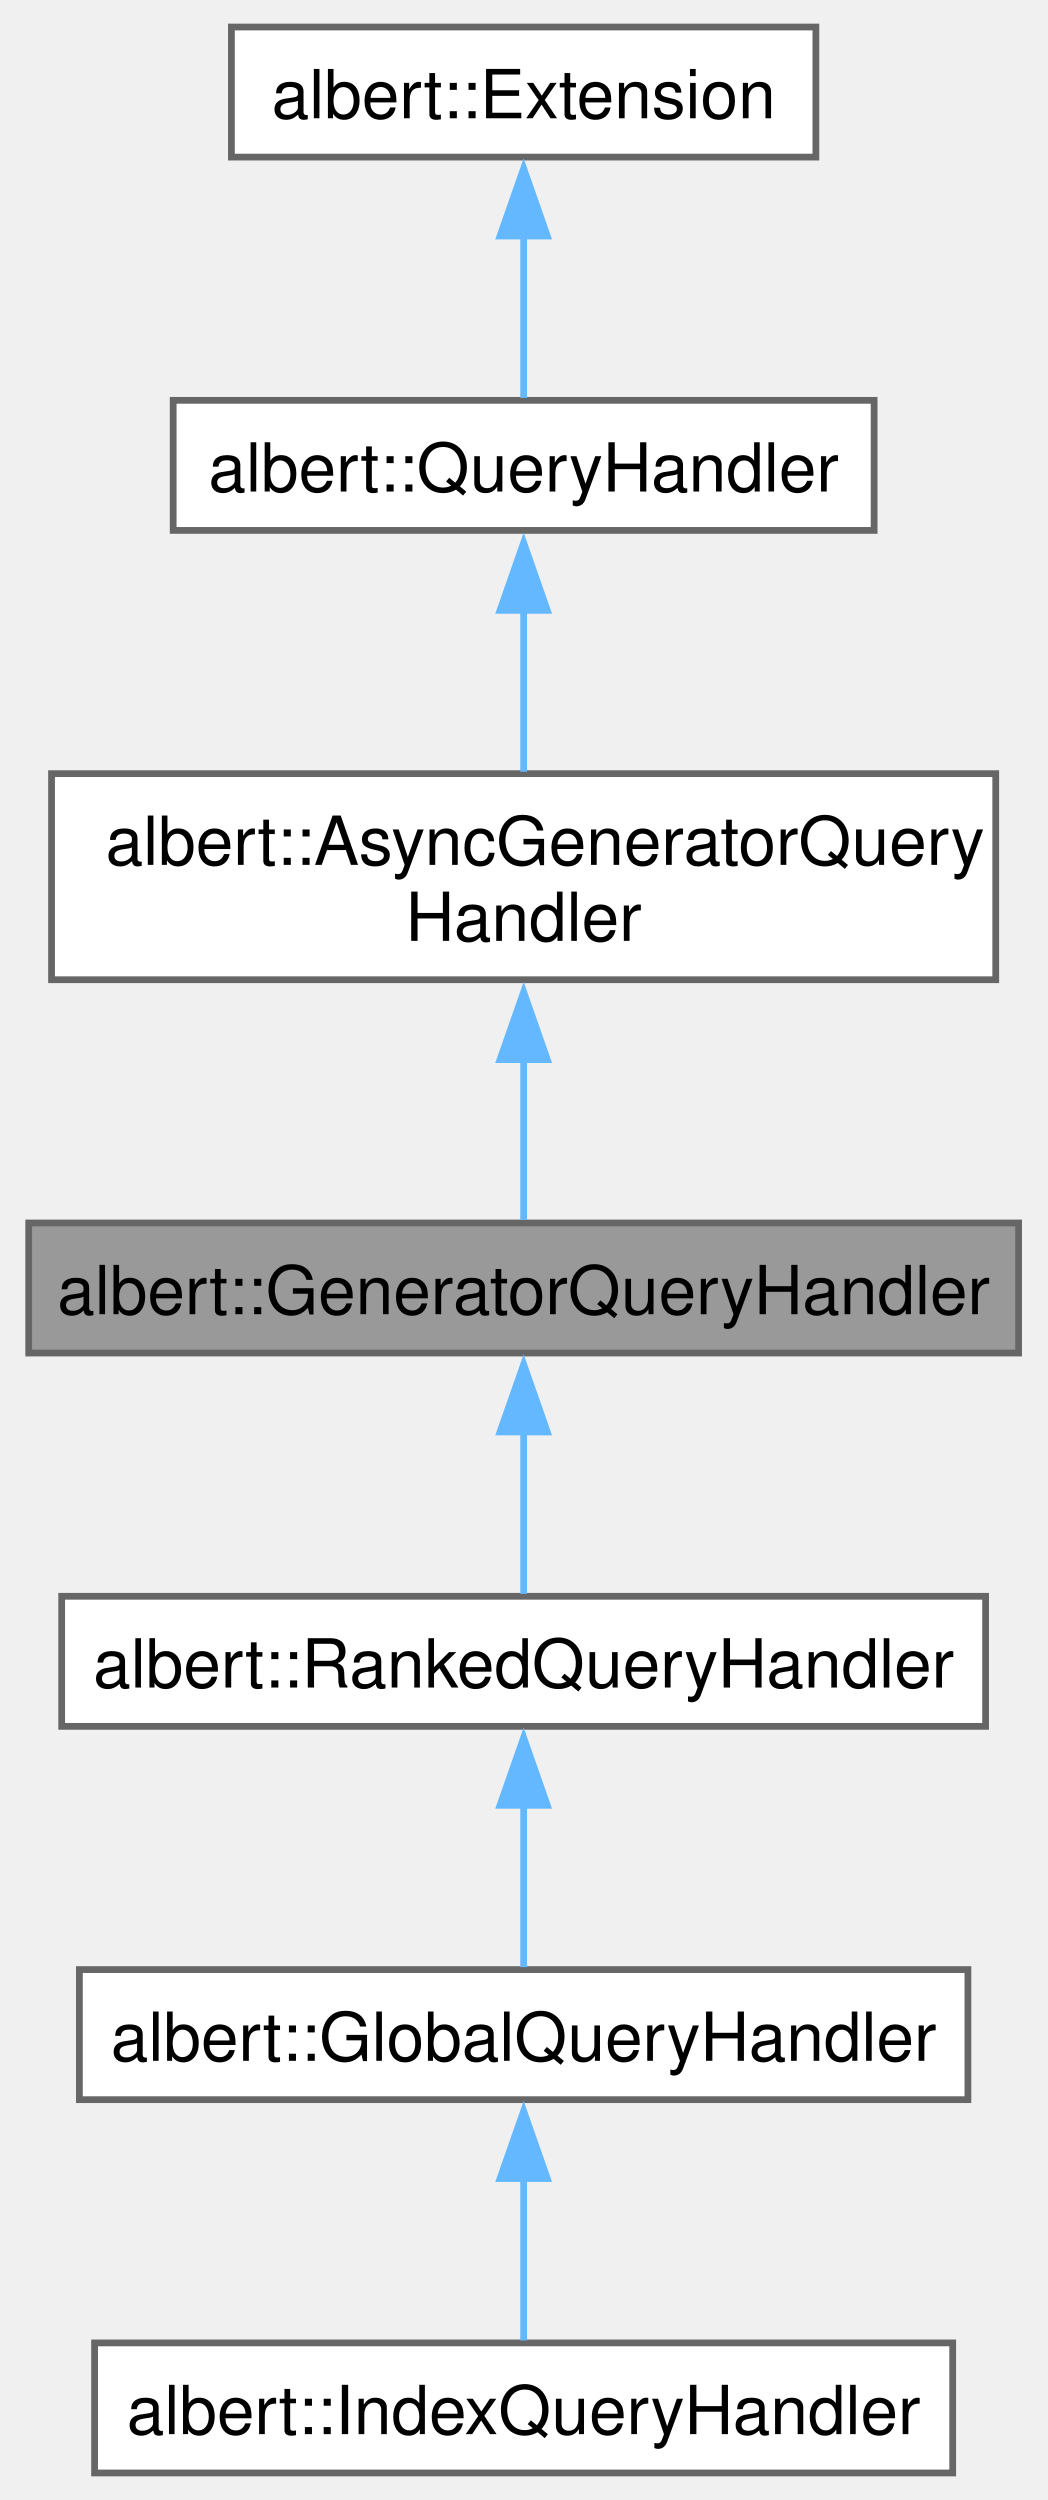
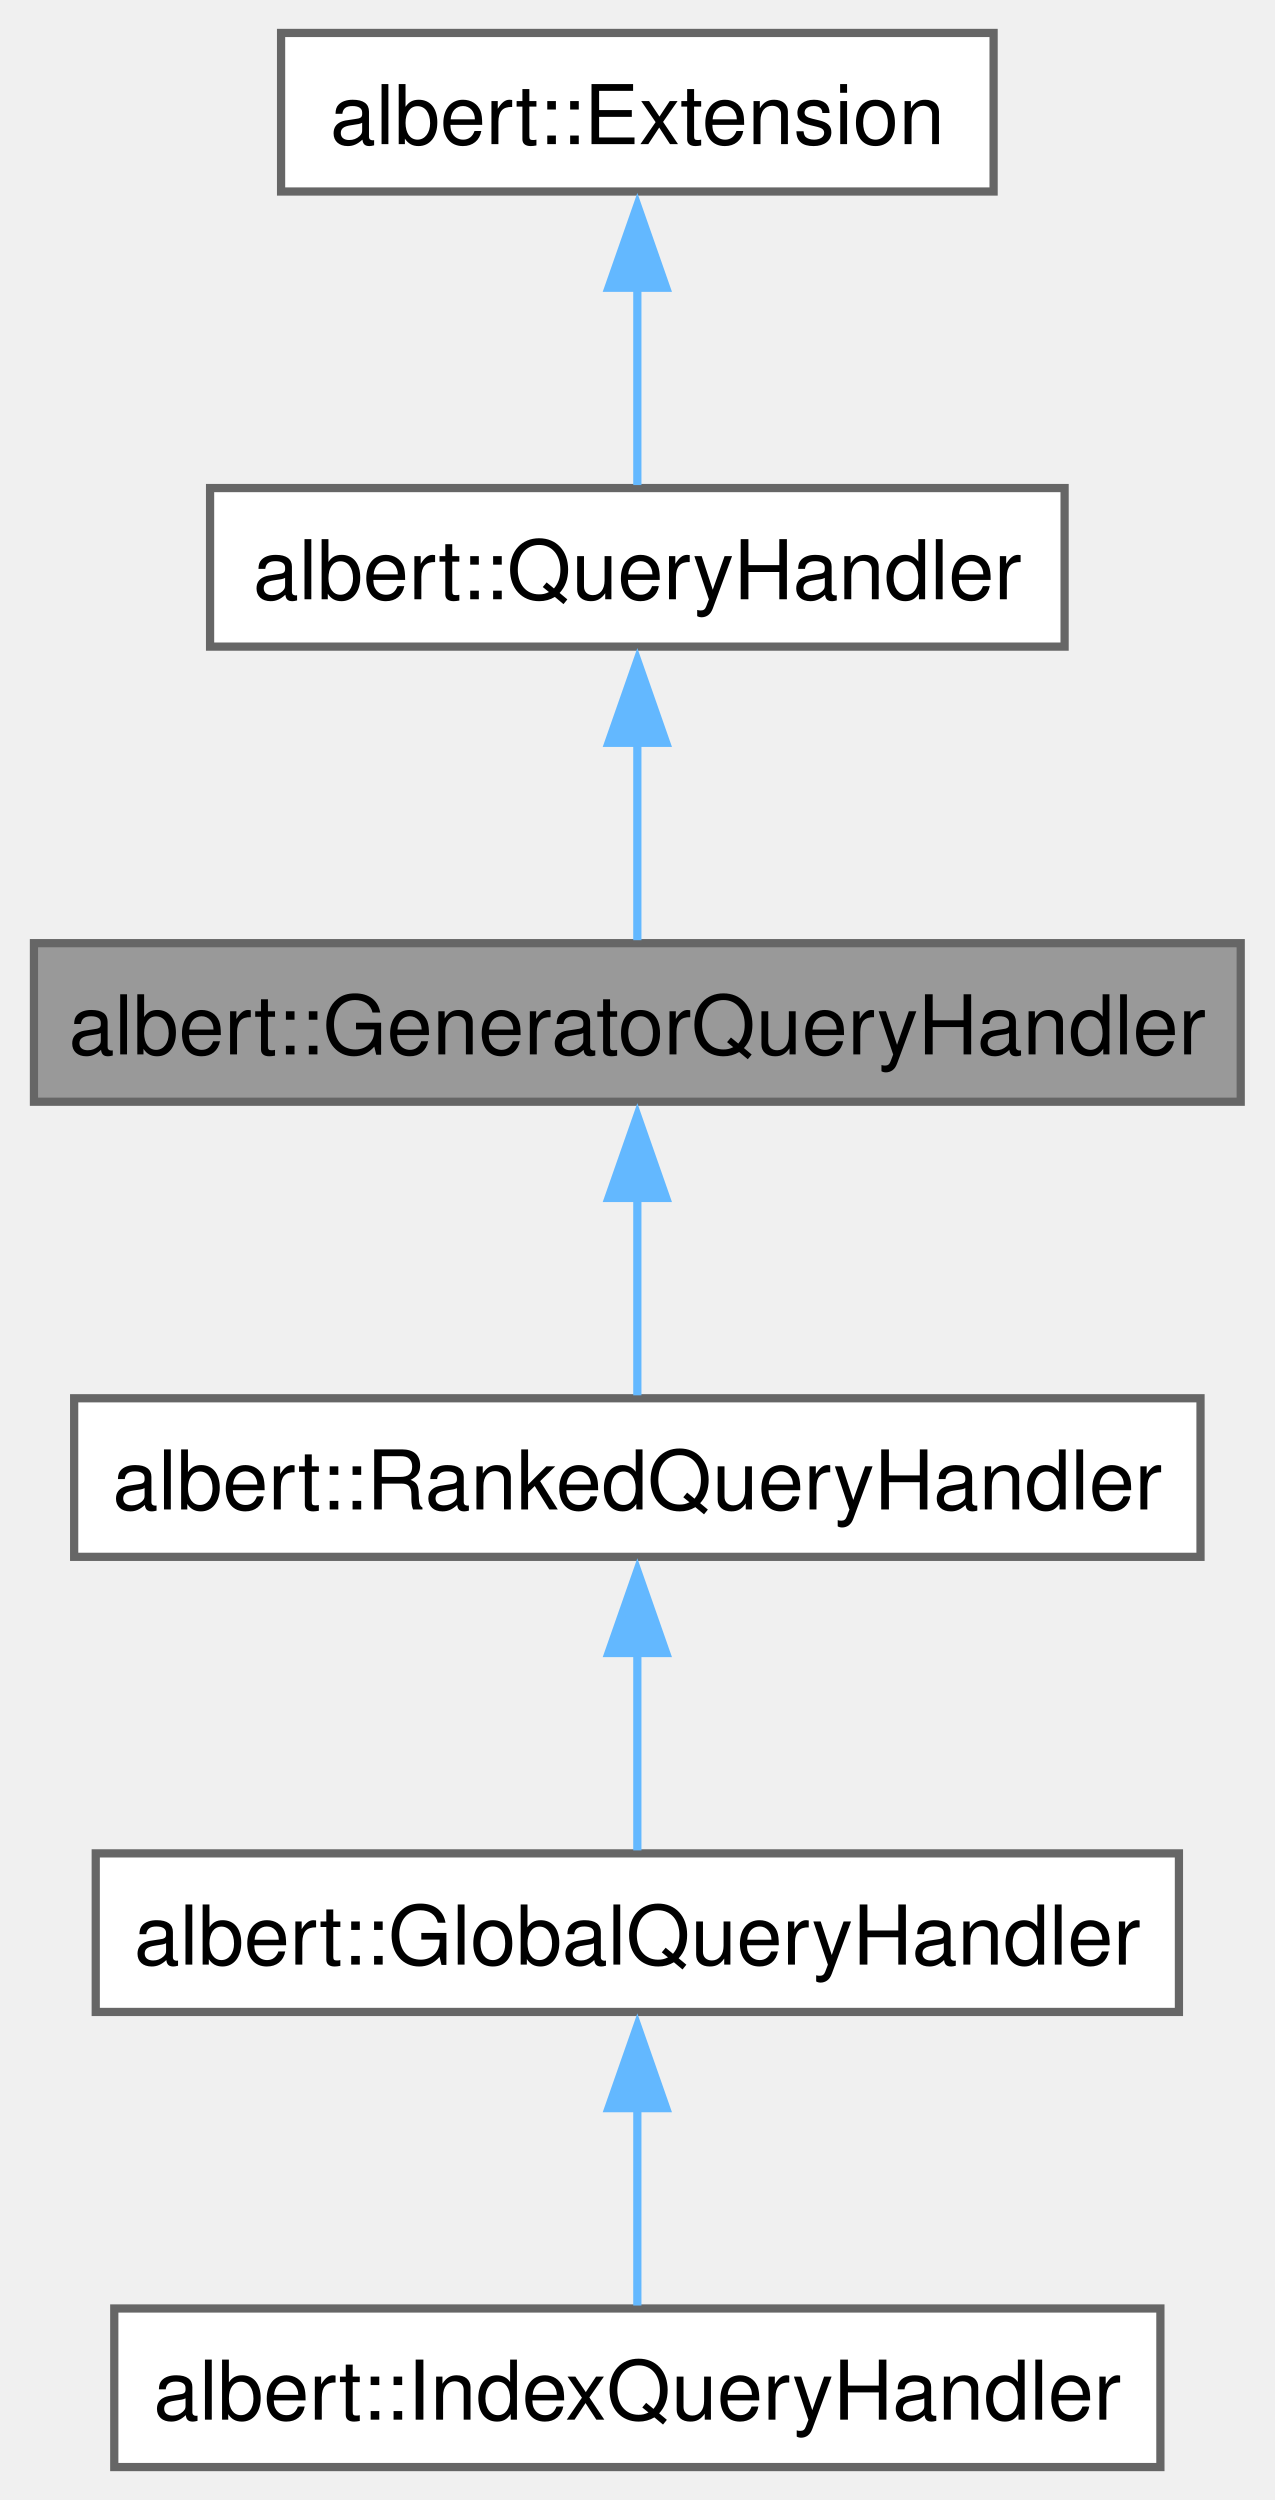
- <svg xmlns="http://www.w3.org/2000/svg" xmlns:xlink="http://www.w3.org/1999/xlink" width="155pt" height="370pt" viewBox="0.00 0.00 154.50 370.00">
-   <g id="graph0" class="graph" transform="scale(1 1) rotate(0) translate(4 366)">
+ <svg xmlns="http://www.w3.org/2000/svg" xmlns:xlink="http://www.w3.org/1999/xlink" width="155pt" height="304pt" viewBox="0.00 0.00 154.50 303.50">
+   <g id="graph0" class="graph" transform="scale(1 1) rotate(0) translate(4 299.5)">
    <g id="Node000001" class="node">
      <g id="a_Node000001">
        <a xlink:title="Coroutine-based synchronous generator query handler.">
          <polygon fill="#999999" stroke="#666666" points="146.5,-185 0,-185 0,-165.75 146.5,-165.75 146.5,-185" />
          <text text-anchor="middle" x="73.25" y="-171.5" font-family="Helvetica,sans-Serif" font-size="10.00">albert::GeneratorQueryHandler</text>
        </a>
      </g>
    </g>
-     <g id="Node000005" class="node">
-       <g id="a_Node000005">
+     <g id="Node000004" class="node">
+       <g id="a_Node000004">
        <a xlink:href="classalbert_1_1RankedQueryHandler.html" target="_top" xlink:title="Usage-ranked query handler.">
          <polygon fill="white" stroke="#666666" points="141.62,-129.75 4.88,-129.75 4.88,-110.5 141.62,-110.5 141.62,-129.75" />
          <text text-anchor="middle" x="73.25" y="-116.25" font-family="Helvetica,sans-Serif" font-size="10.00">albert::RankedQueryHandler</text>
        </a>
      </g>
    </g>
-     <g id="edge4_Node000001_Node000005" class="edge">
-       <g id="a_edge4_Node000001_Node000005">
+     <g id="edge3_Node000001_Node000004" class="edge">
+       <g id="a_edge3_Node000001_Node000004">
        <a xlink:title=" ">
          <path fill="none" stroke="#63b8ff" d="M73.25,-154.13C73.25,-145.84 73.25,-136.67 73.25,-130.11" />
          <polygon fill="#63b8ff" stroke="#63b8ff" points="69.75,-154.07 73.25,-164.07 76.75,-154.07 69.75,-154.07" />
        </a>
      </g>
    </g>
    <g id="Node000002" class="node">
      <g id="a_Node000002">
-         <a xlink:href="classalbert_1_1AsyncGeneratorQueryHandler.html" target="_top" xlink:title="Coroutine-based asynchronous generator query handler.">
-           <polygon fill="white" stroke="#666666" points="143.12,-251.5 3.38,-251.5 3.38,-221 143.12,-221 143.12,-251.5" />
-           <text text-anchor="start" x="11.38" y="-238" font-family="Helvetica,sans-Serif" font-size="10.00">albert::AsyncGeneratorQuery</text>
-           <text text-anchor="middle" x="73.25" y="-226.75" font-family="Helvetica,sans-Serif" font-size="10.00">Handler</text>
+         <a xlink:href="classalbert_1_1QueryHandler.html" target="_top" xlink:title="Base query handler interface for triggered queries.">
+           <polygon fill="white" stroke="#666666" points="125.12,-240.25 21.38,-240.25 21.38,-221 125.12,-221 125.12,-240.25" />
+           <text text-anchor="middle" x="73.25" y="-226.75" font-family="Helvetica,sans-Serif" font-size="10.00">albert::QueryHandler</text>
        </a>
      </g>
    </g>
    <g id="edge1_Node000001_Node000002" class="edge">
      <g id="a_edge1_Node000001_Node000002">
        <a xlink:title=" ">
-           <path fill="none" stroke="#63b8ff" d="M73.25,-209.23C73.25,-200.73 73.25,-191.84 73.25,-185.45" />
-           <polygon fill="#63b8ff" stroke="#63b8ff" points="69.75,-209.18 73.25,-219.18 76.75,-209.18 69.75,-209.18" />
+           <path fill="none" stroke="#63b8ff" d="M73.25,-209.38C73.25,-201.09 73.25,-191.92 73.25,-185.36" />
+           <polygon fill="#63b8ff" stroke="#63b8ff" points="69.75,-209.32 73.25,-219.32 76.75,-209.32 69.75,-209.32" />
        </a>
      </g>
    </g>
    <g id="Node000003" class="node">
      <g id="a_Node000003">
-         <a xlink:href="classalbert_1_1QueryHandler.html" target="_top" xlink:title="Base query handler interface for triggered queries.">
-           <polygon fill="white" stroke="#666666" points="125.12,-306.75 21.38,-306.75 21.38,-287.5 125.12,-287.5 125.12,-306.75" />
-           <text text-anchor="middle" x="73.25" y="-293.25" font-family="Helvetica,sans-Serif" font-size="10.00">albert::QueryHandler</text>
+         <a xlink:href="classalbert_1_1Extension.html" target="_top" xlink:title="Abstract extension class.">
+           <polygon fill="white" stroke="#666666" points="116.5,-295.5 30,-295.5 30,-276.25 116.5,-276.25 116.5,-295.5" />
+           <text text-anchor="middle" x="73.25" y="-282" font-family="Helvetica,sans-Serif" font-size="10.00">albert::Extension</text>
        </a>
      </g>
    </g>
    <g id="edge2_Node000002_Node000003" class="edge">
      <g id="a_edge2_Node000002_Node000003">
        <a xlink:title=" ">
-           <path fill="none" stroke="#63b8ff" d="M73.25,-275.92C73.25,-267.99 73.25,-259.06 73.25,-251.78" />
-           <polygon fill="#63b8ff" stroke="#63b8ff" points="69.75,-275.67 73.25,-285.67 76.75,-275.67 69.75,-275.67" />
+           <path fill="none" stroke="#63b8ff" d="M73.25,-264.63C73.25,-256.34 73.25,-247.17 73.25,-240.61" />
+           <polygon fill="#63b8ff" stroke="#63b8ff" points="69.75,-264.57 73.25,-274.57 76.75,-264.57 69.75,-264.57" />
        </a>
      </g>
    </g>
-     <g id="Node000004" class="node">
-       <g id="a_Node000004">
-         <a xlink:href="classalbert_1_1Extension.html" target="_top" xlink:title="Abstract extension class.">
-           <polygon fill="white" stroke="#666666" points="116.5,-362 30,-362 30,-342.75 116.5,-342.75 116.5,-362" />
-           <text text-anchor="middle" x="73.25" y="-348.5" font-family="Helvetica,sans-Serif" font-size="10.00">albert::Extension</text>
-         </a>
-       </g>
-     </g>
-     <g id="edge3_Node000003_Node000004" class="edge">
-       <g id="a_edge3_Node000003_Node000004">
-         <a xlink:title=" ">
-           <path fill="none" stroke="#63b8ff" d="M73.25,-331.13C73.25,-322.84 73.25,-313.67 73.25,-307.11" />
-           <polygon fill="#63b8ff" stroke="#63b8ff" points="69.75,-331.07 73.25,-341.07 76.75,-331.07 69.75,-331.07" />
-         </a>
-       </g>
-     </g>
-     <g id="Node000006" class="node">
-       <g id="a_Node000006">
+     <g id="Node000005" class="node">
+       <g id="a_Node000005">
        <a xlink:href="classalbert_1_1GlobalQueryHandler.html" target="_top" xlink:title="Query handler participating in the global search.">
          <polygon fill="white" stroke="#666666" points="139,-74.5 7.5,-74.5 7.5,-55.25 139,-55.25 139,-74.5" />
          <text text-anchor="middle" x="73.25" y="-61" font-family="Helvetica,sans-Serif" font-size="10.00">albert::GlobalQueryHandler</text>
        </a>
      </g>
    </g>
-     <g id="edge5_Node000005_Node000006" class="edge">
-       <g id="a_edge5_Node000005_Node000006">
+     <g id="edge4_Node000004_Node000005" class="edge">
+       <g id="a_edge4_Node000004_Node000005">
        <a xlink:title=" ">
          <path fill="none" stroke="#63b8ff" d="M73.25,-98.88C73.25,-90.59 73.25,-81.42 73.25,-74.86" />
          <polygon fill="#63b8ff" stroke="#63b8ff" points="69.75,-98.82 73.25,-108.82 76.75,-98.82 69.75,-98.82" />
        </a>
      </g>
    </g>
-     <g id="Node000007" class="node">
-       <g id="a_Node000007">
+     <g id="Node000006" class="node">
+       <g id="a_Node000006">
        <a xlink:href="classalbert_1_1IndexQueryHandler.html" target="_top" xlink:title="Index-based global query handler.">
          <polygon fill="white" stroke="#666666" points="136.75,-19.25 9.75,-19.25 9.75,0 136.75,0 136.75,-19.25" />
          <text text-anchor="middle" x="73.25" y="-5.75" font-family="Helvetica,sans-Serif" font-size="10.00">albert::IndexQueryHandler</text>
        </a>
      </g>
    </g>
-     <g id="edge6_Node000006_Node000007" class="edge">
-       <g id="a_edge6_Node000006_Node000007">
+     <g id="edge5_Node000005_Node000006" class="edge">
+       <g id="a_edge5_Node000005_Node000006">
        <a xlink:title=" ">
          <path fill="none" stroke="#63b8ff" d="M73.25,-43.63C73.25,-35.34 73.25,-26.17 73.25,-19.61" />
          <polygon fill="#63b8ff" stroke="#63b8ff" points="69.75,-43.57 73.25,-53.57 76.75,-43.57 69.75,-43.57" />
        </a>
      </g>
    </g>
  </g>
</svg>
